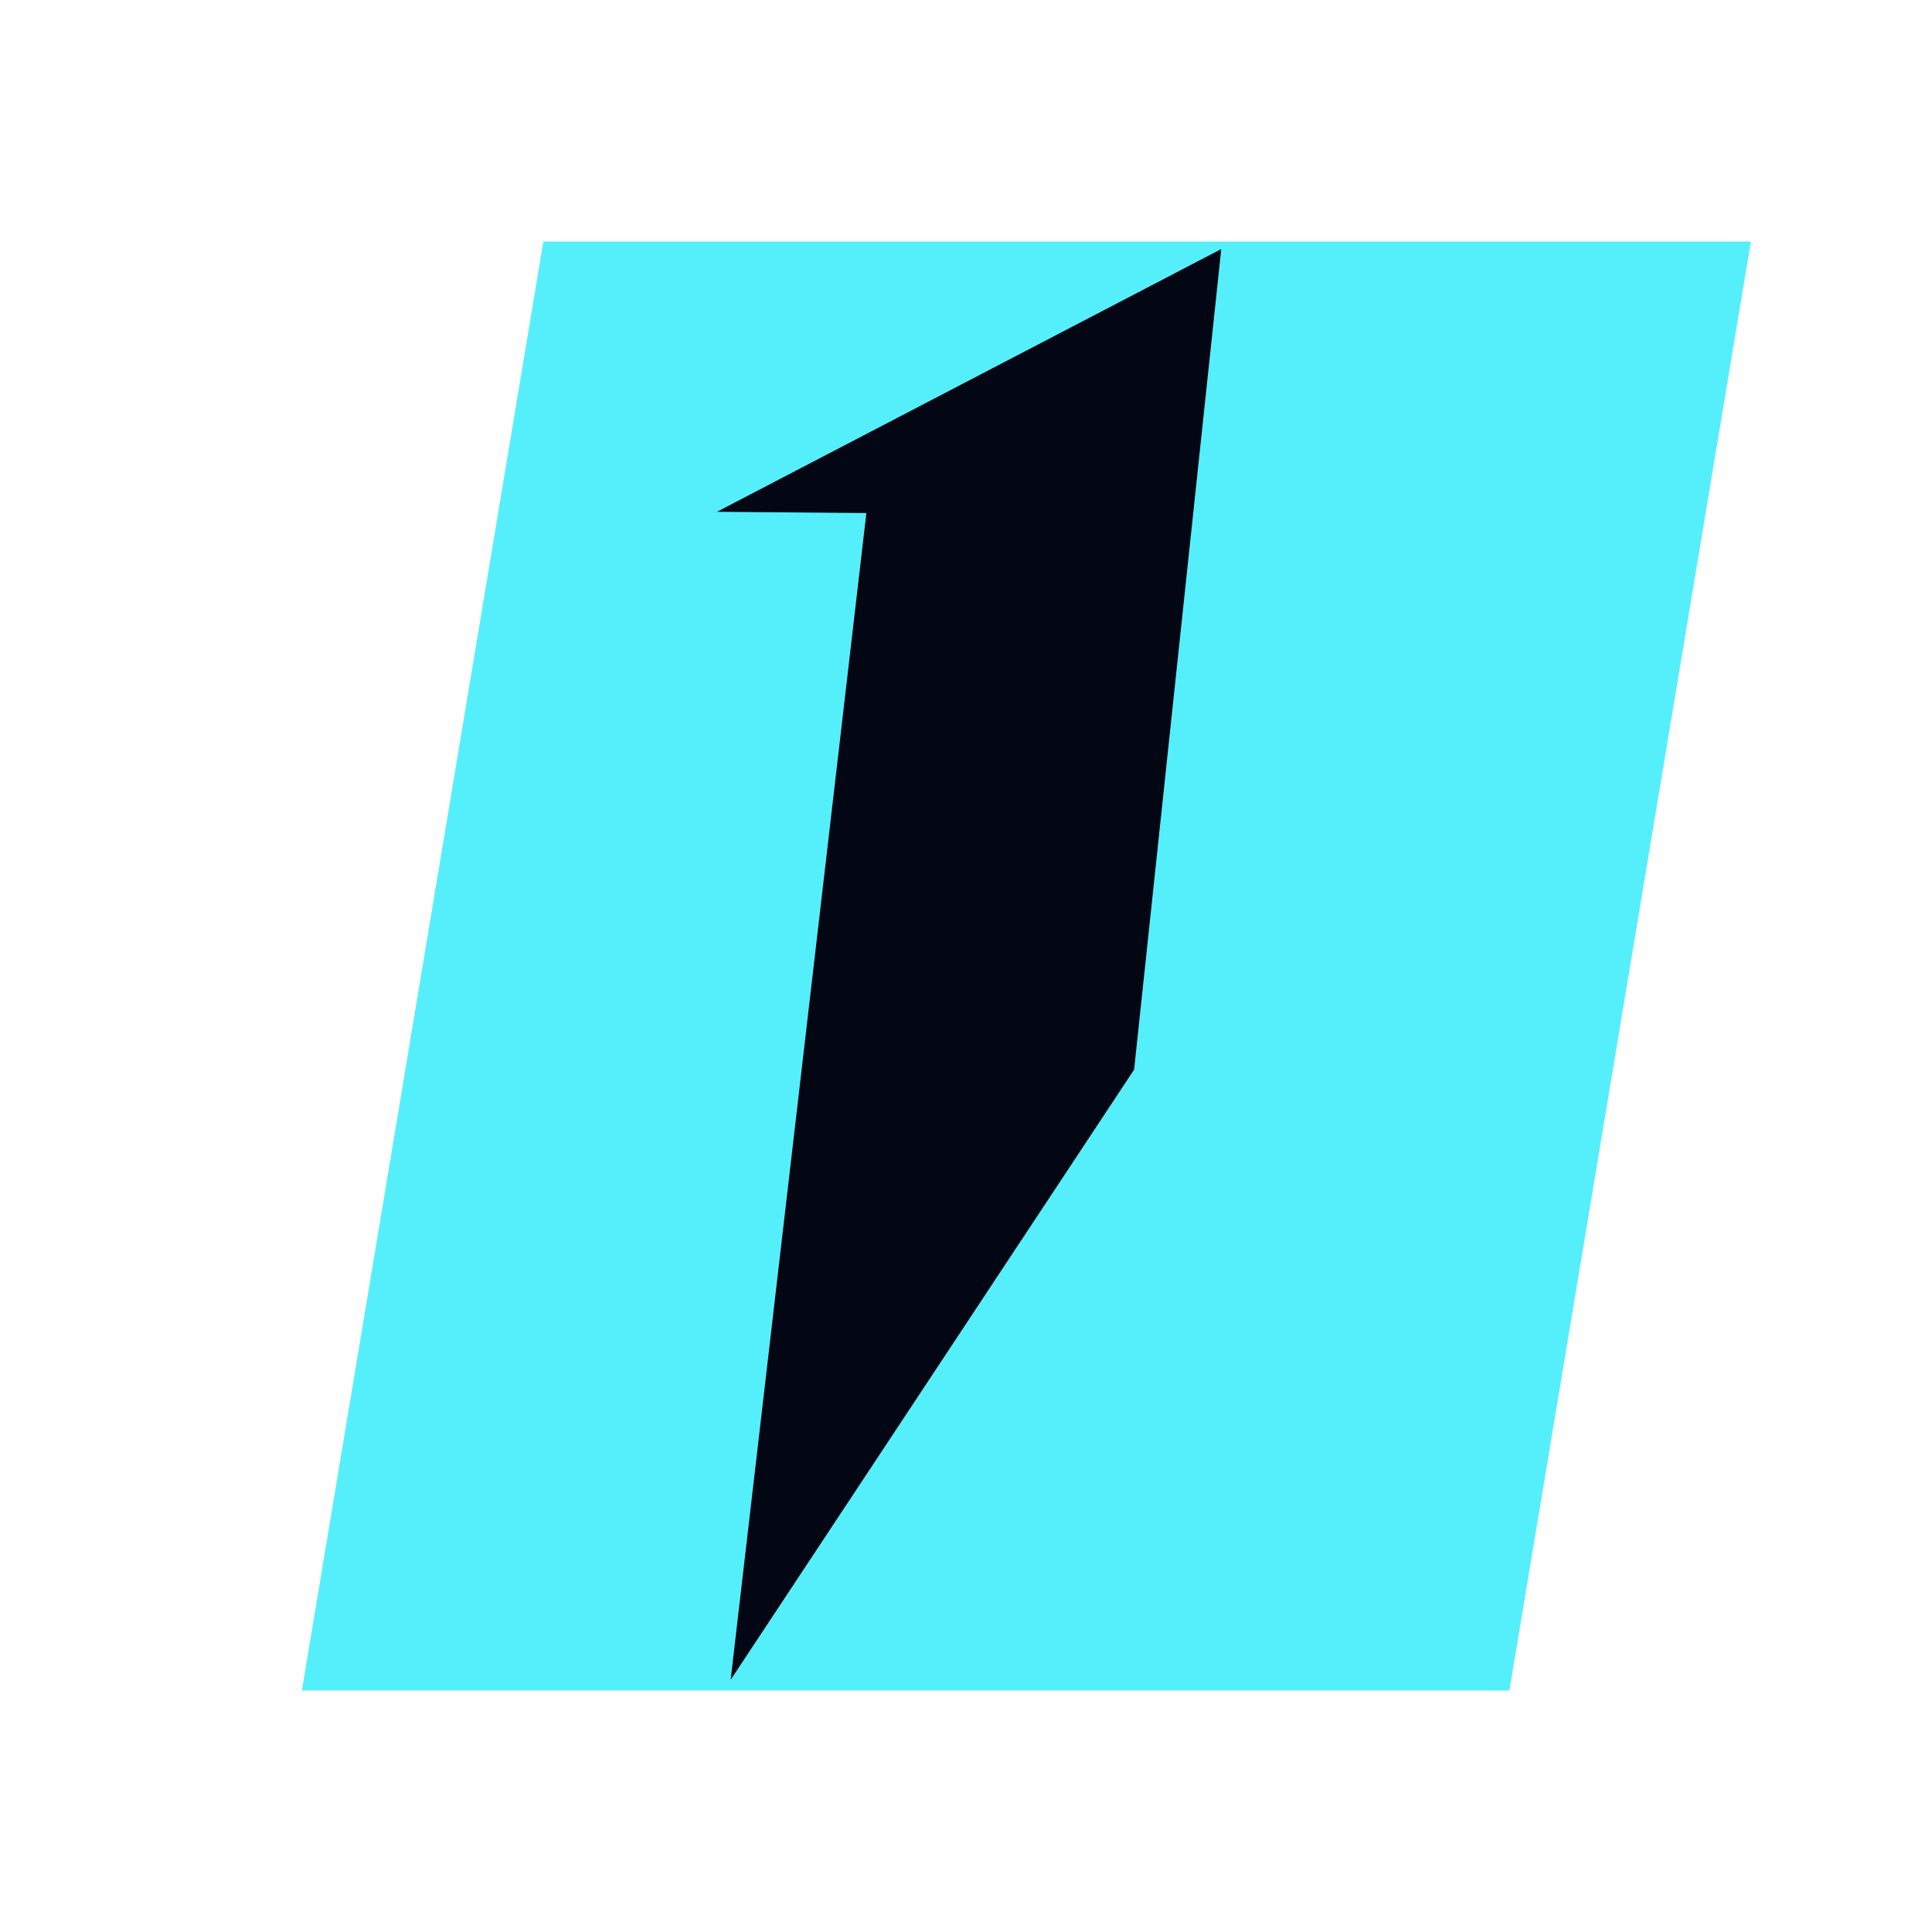
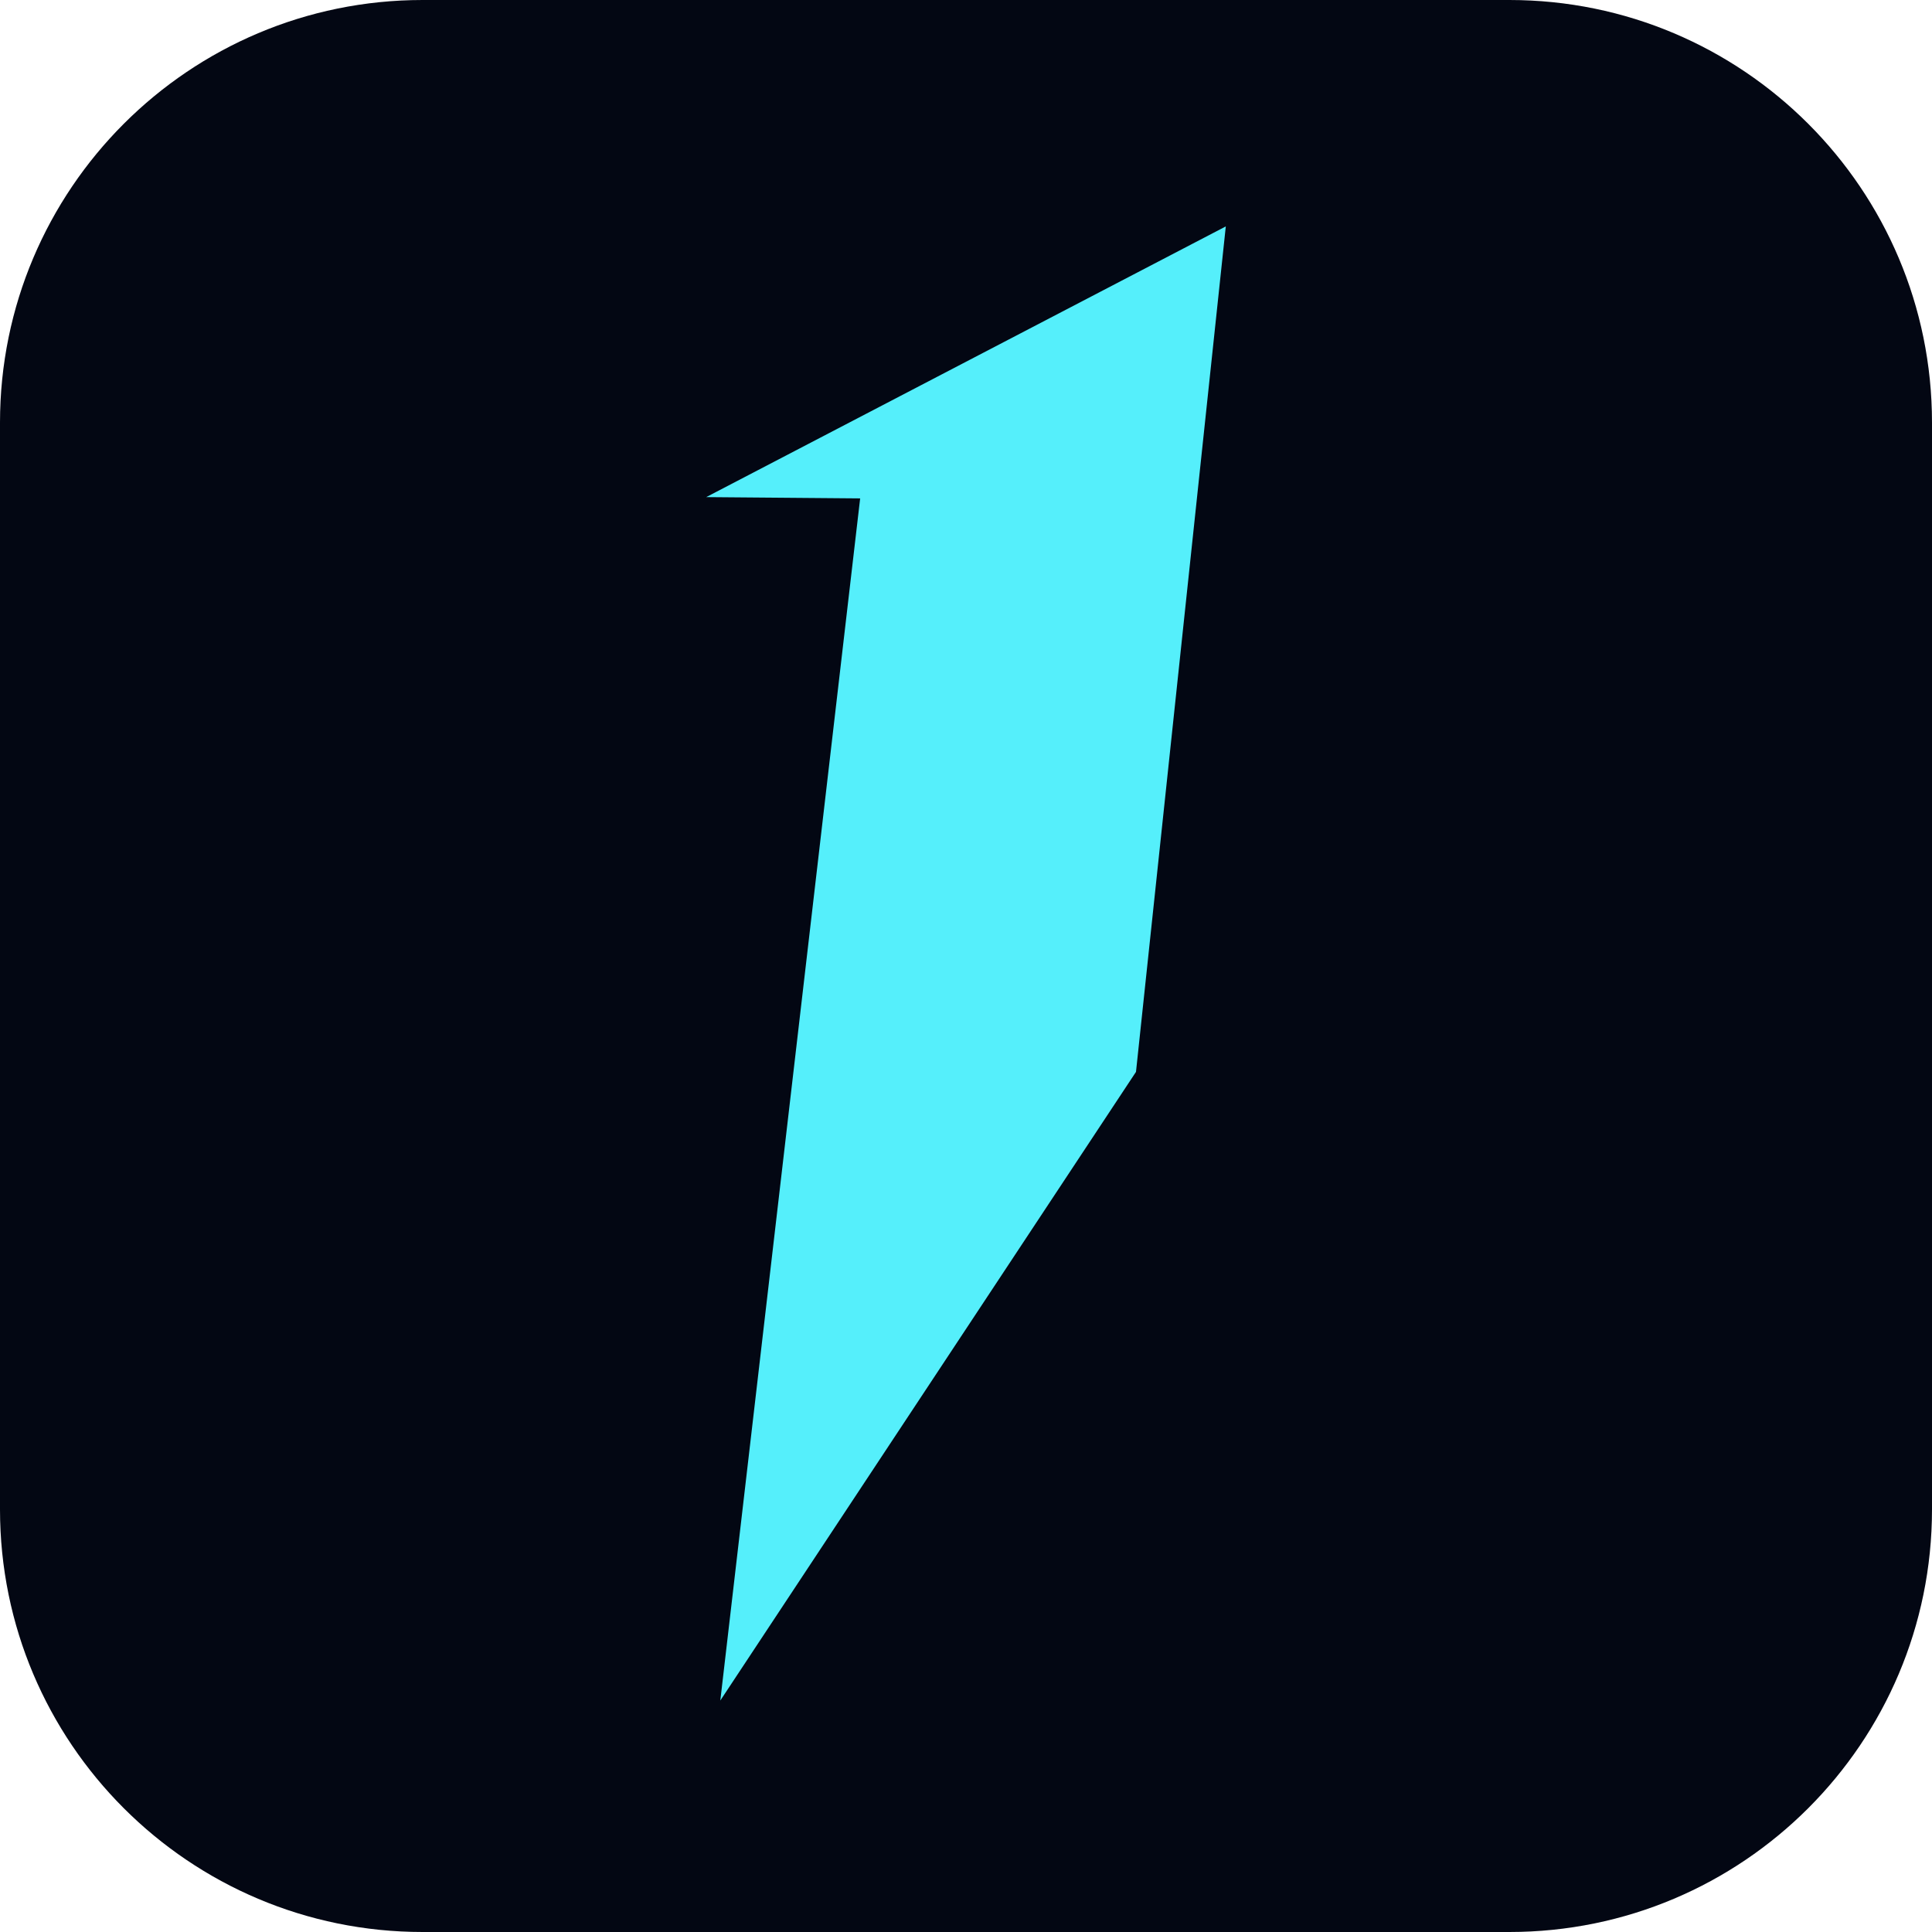
- <svg xmlns="http://www.w3.org/2000/svg" viewBox="0 0 512 512">
-   <path fill="#55EFFB" d="M144 64h320l-64 384H80L144 64Z" />
-   <g transform="translate(190 66) scale(.33)">
-     <path fill="#030713" d="M405 0 0 211l120 1L11 1149l324-490L405 0Z" />
+ <svg xmlns="http://www.w3.org/2000/svg" viewBox="0 0 512 512" role="img" aria-label="Allfit One">
+   <rect width="512" height="512" rx="112" fill="#030713" />
+   <g transform="translate(187.15 60) scale(.34)">
+     <path fill="#55EFFB" d="M405 0 0 211l120 1L11 1149l324-490L405 0Z" />
  </g>
</svg>
